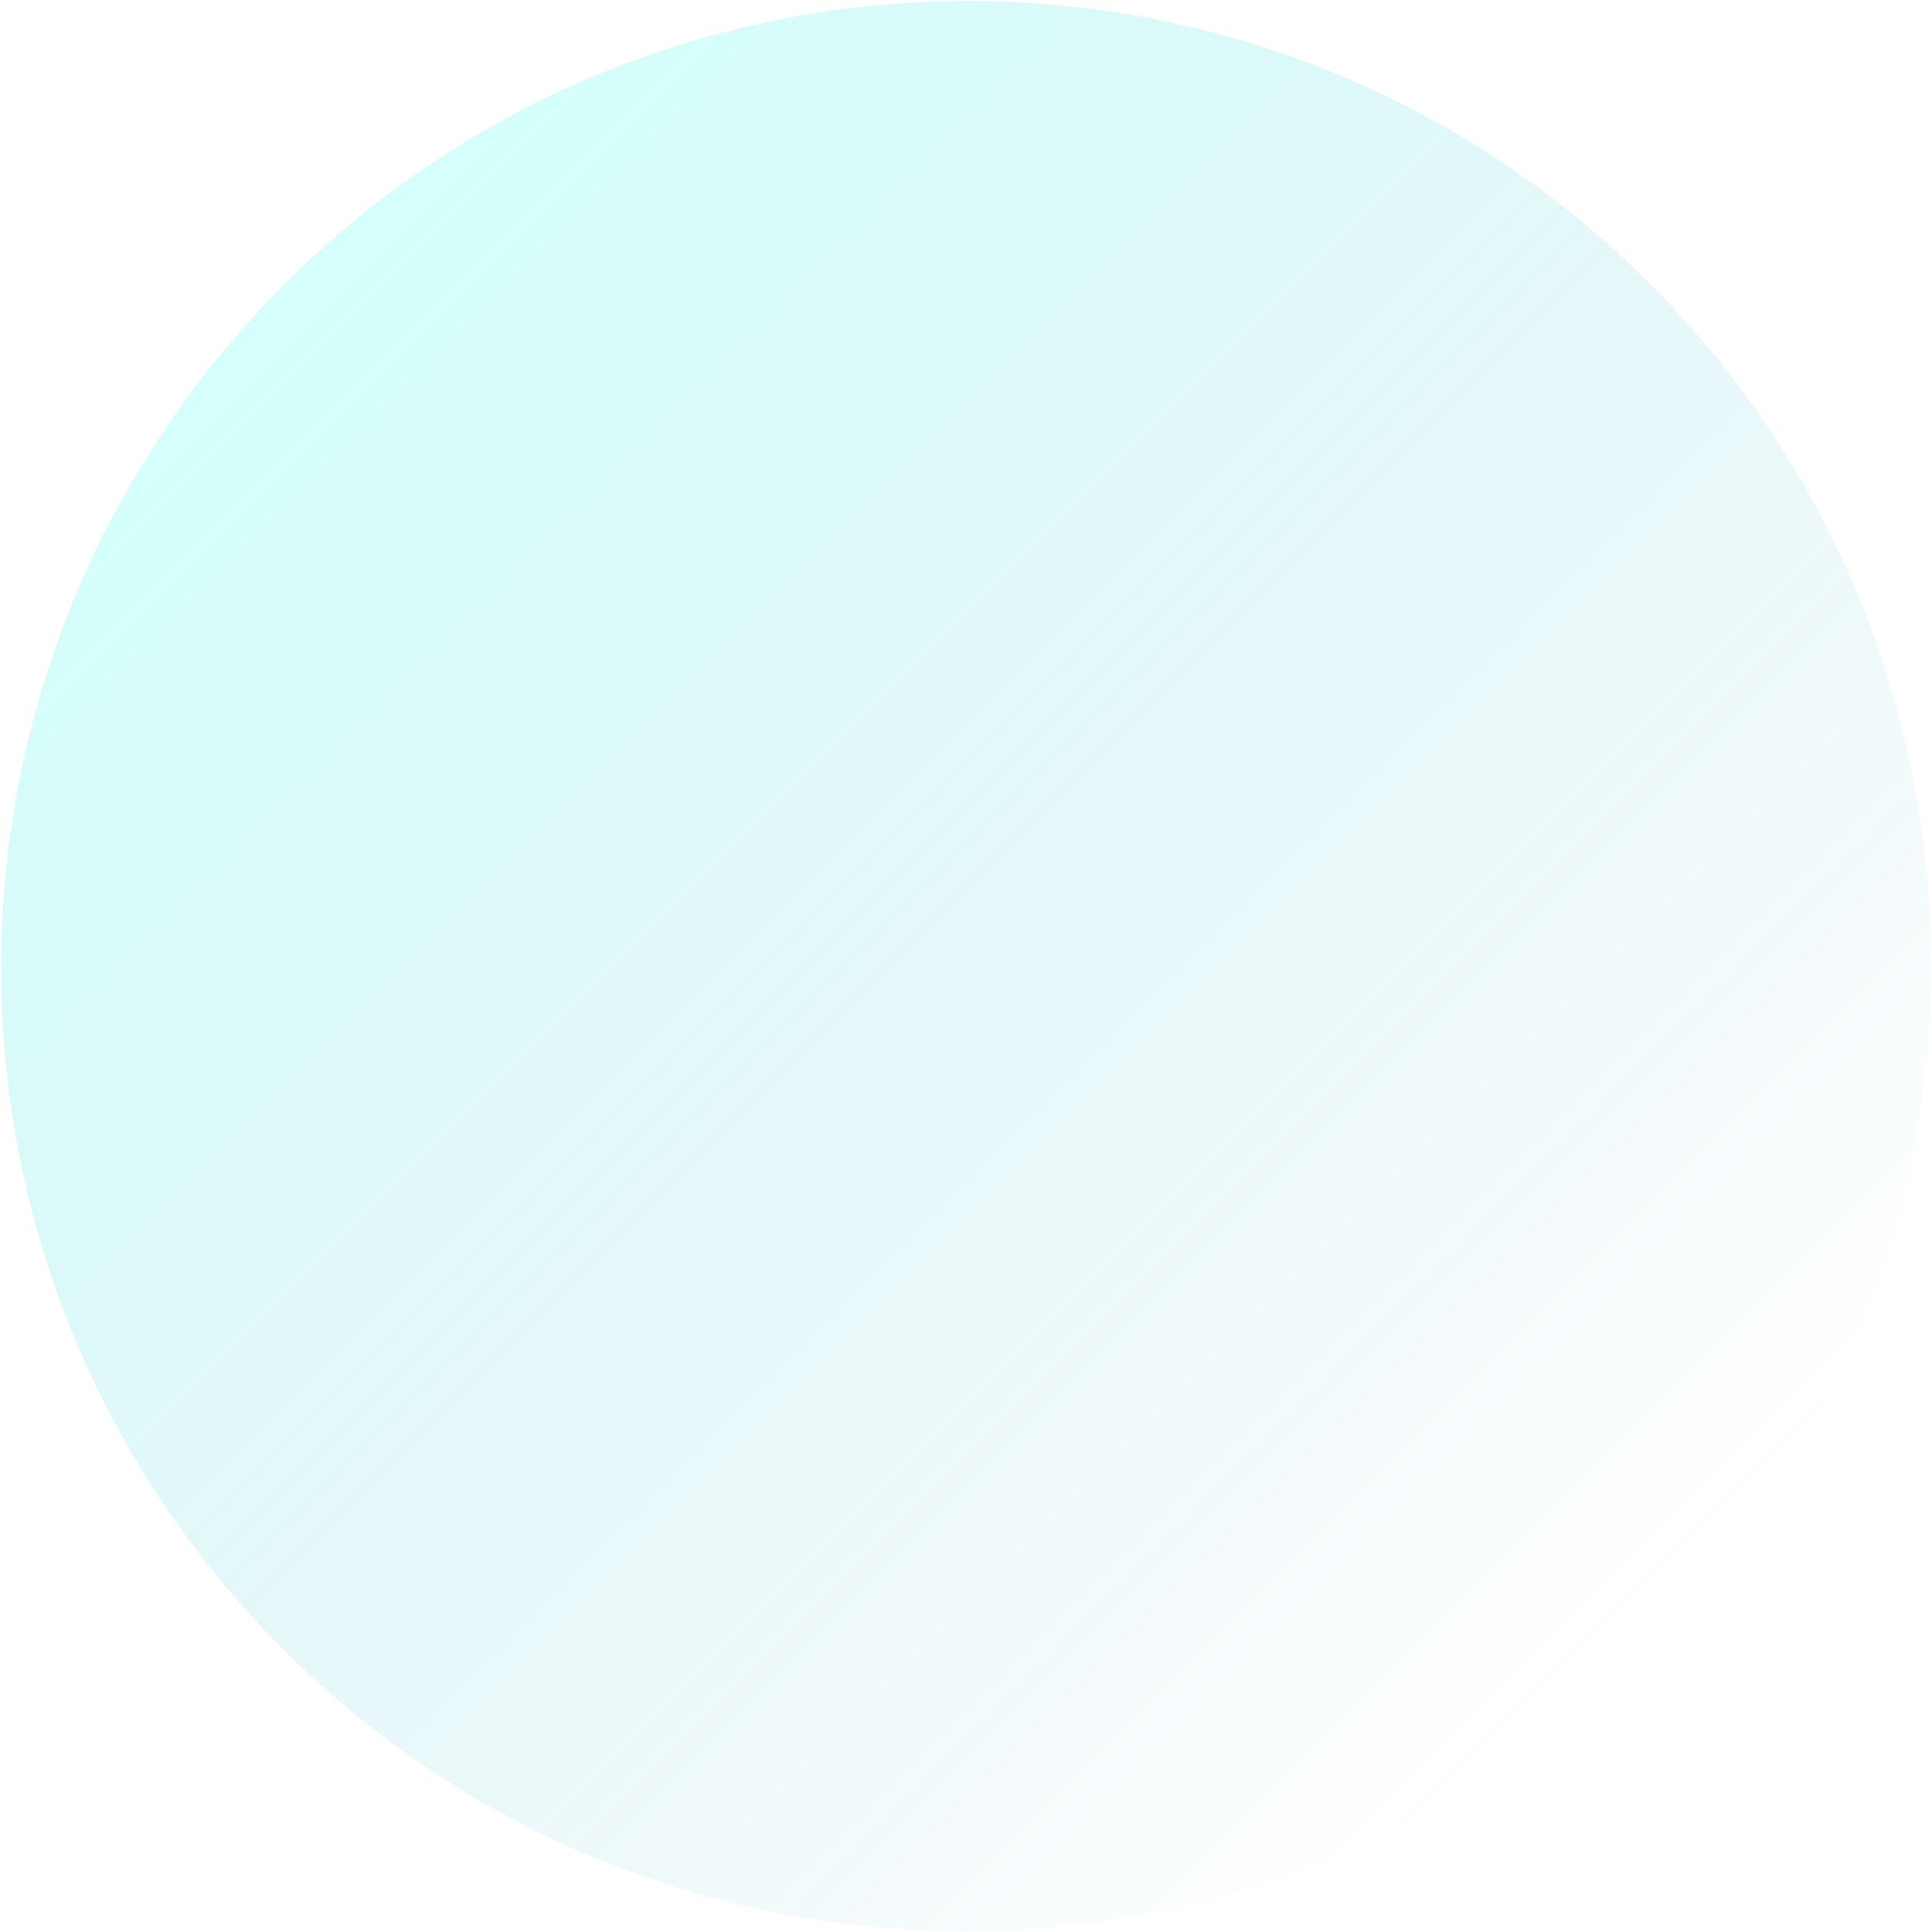
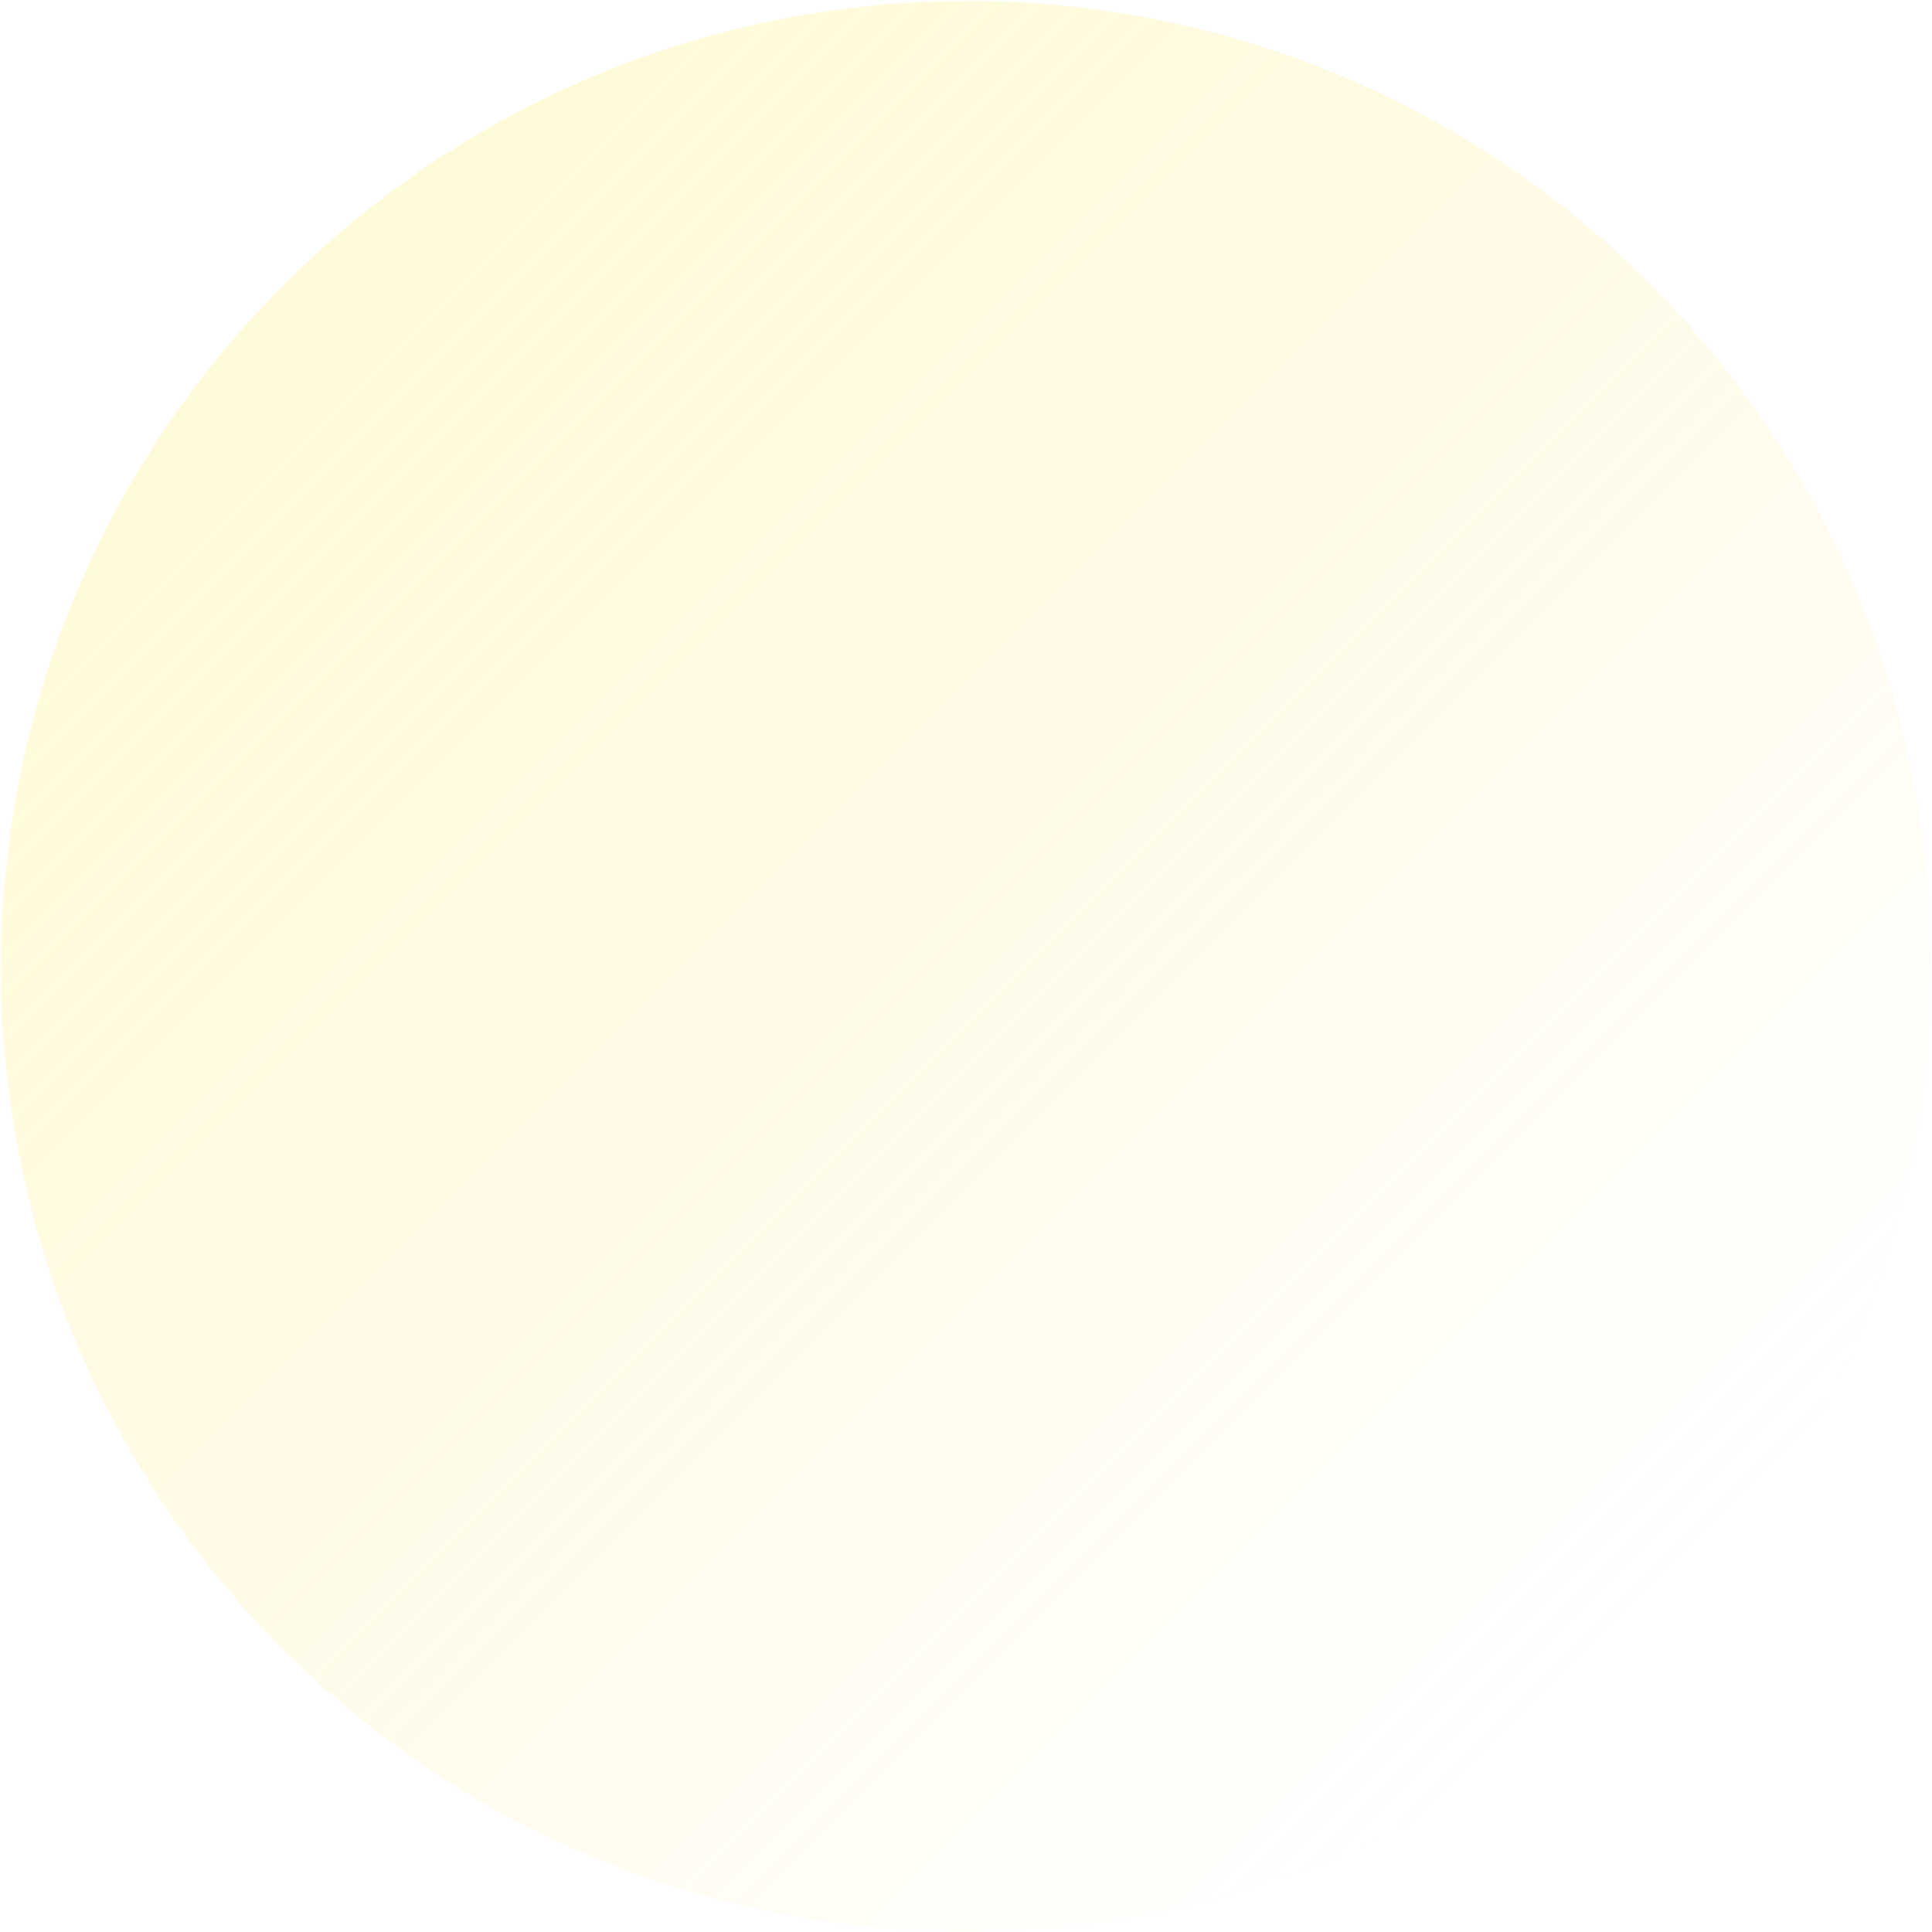
<svg xmlns="http://www.w3.org/2000/svg" width="978" height="978">
  <defs>
    <linearGradient x1="50%" y1=".779%" x2="50%" y2="100%" id="a">
-       <stop stop-color="#0989B4" stop-opacity="0" offset="0%" />
-       <stop stop-color="#53FFEE" offset="99.94%" />
+       <stop stop-color="#FFD43B" stop-opacity="0" offset="0%" />
+       <stop stop-color="#FFEE66" offset="99.94%" />
    </linearGradient>
  </defs>
  <ellipse fill="url(#a)" transform="scale(1 -1) rotate(45 1669.55 0)" cx="489" cy="489" rx="489" ry="488" fill-rule="evenodd" opacity=".25" />
</svg>
